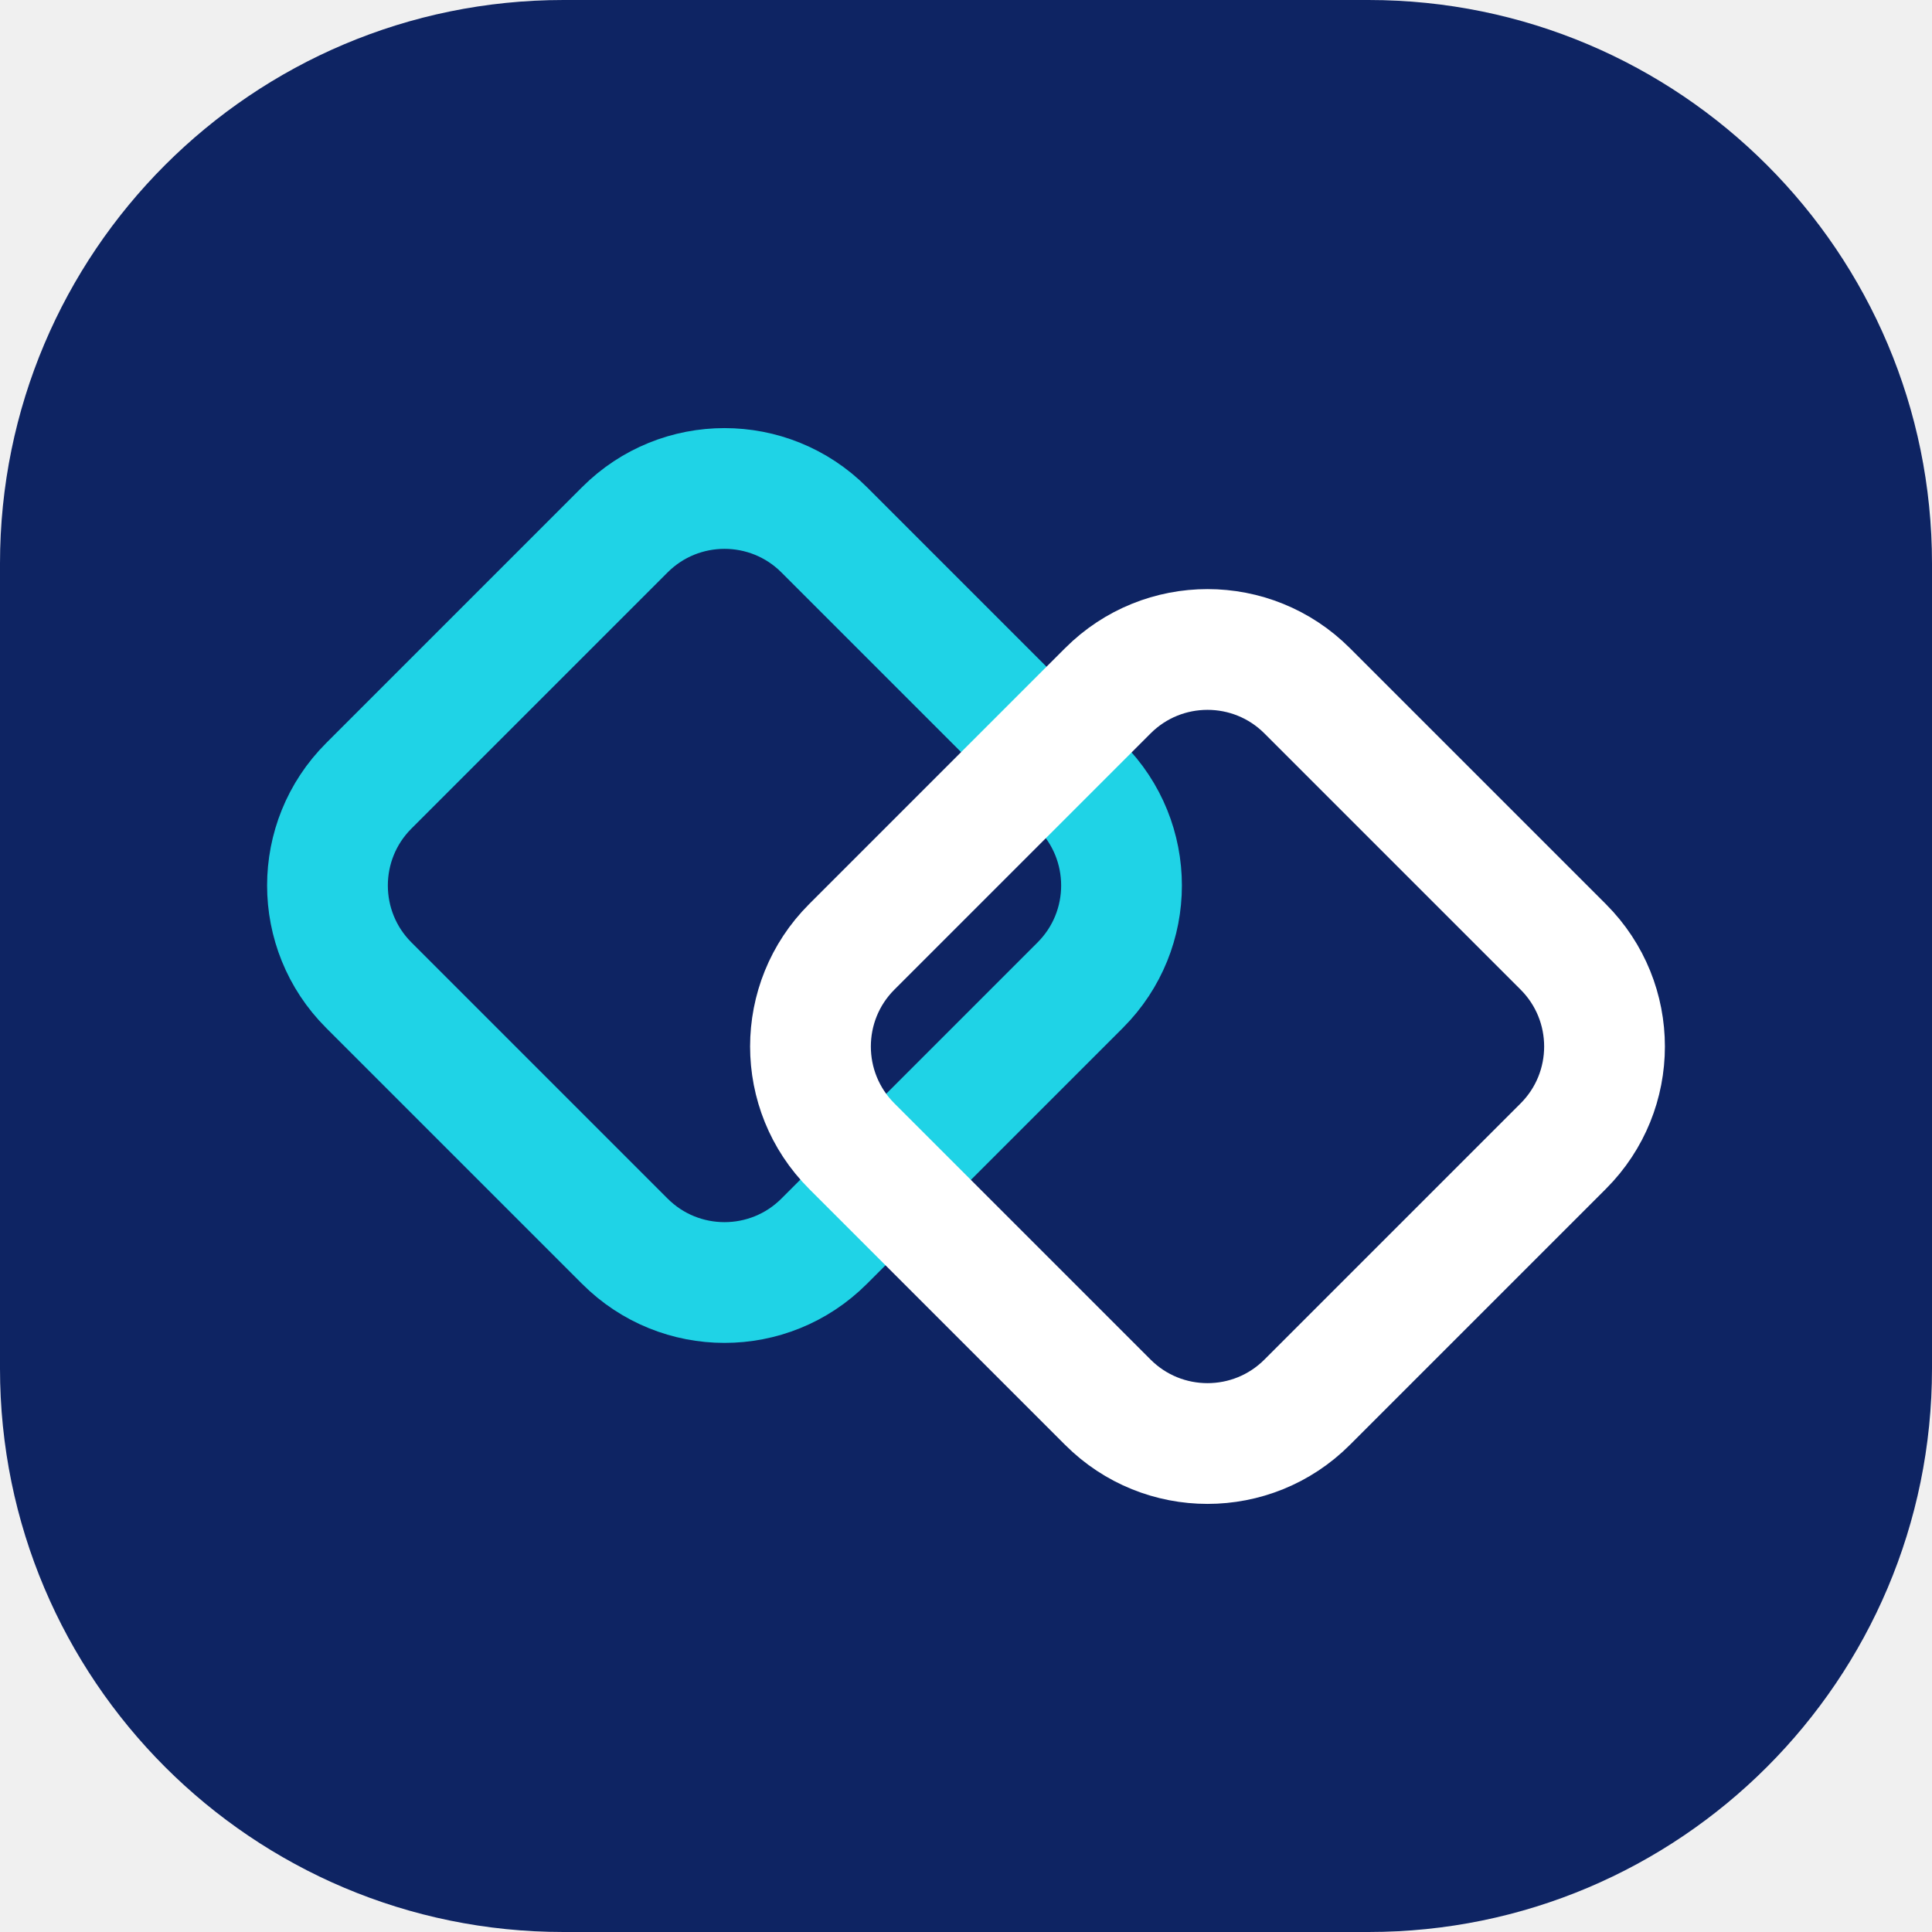
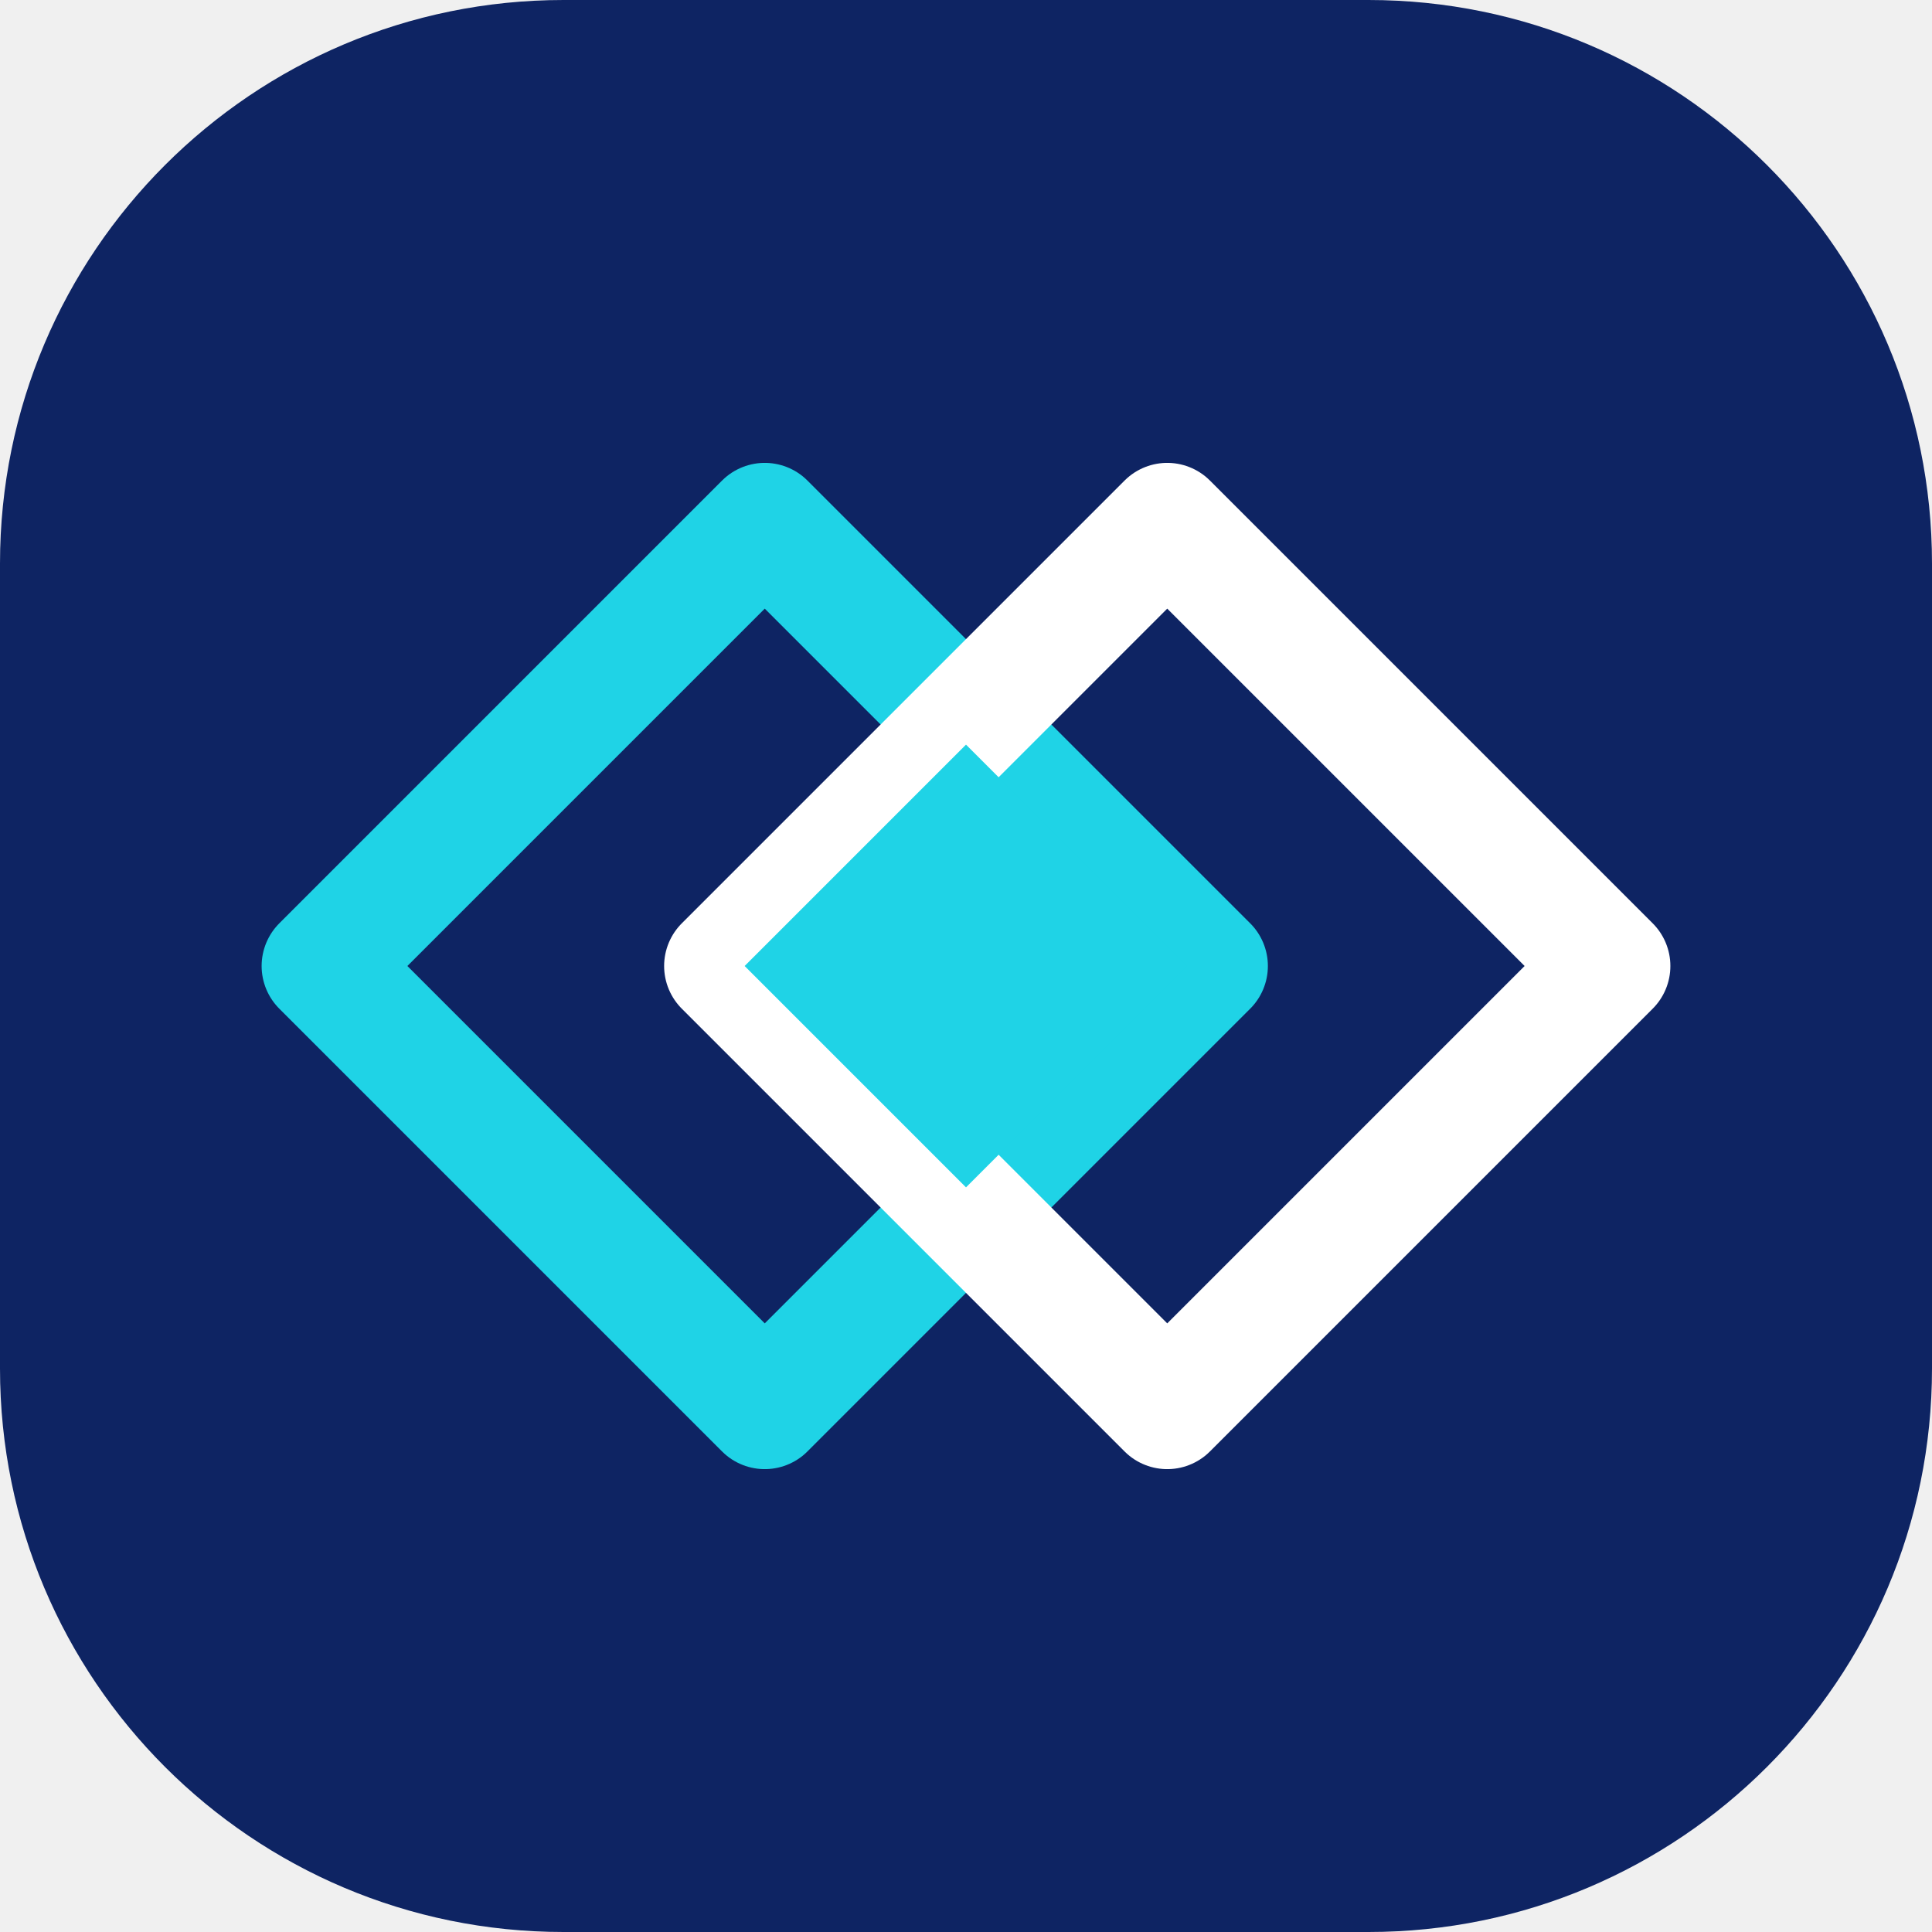
<svg xmlns="http://www.w3.org/2000/svg" viewBox="0 0 48 48">
  <rect width="48" height="48" rx="14" fill="#0E2463" />
-   <rect x="10" y="14" width="16" height="16" rx="3.5" transform="rotate(45 18 22)" fill="none" stroke="#1FD3E6" stroke-width="3" />
-   <rect x="22" y="18" width="16" height="16" rx="3.5" transform="rotate(45 30 26)" fill="none" stroke="#FFFFFF" stroke-width="3" />
+   <path d="M19 13L30 24L19 35L8 24Z" fill="none" stroke="#1FD3E6" stroke-width="3" stroke-linejoin="round" />
+   <path d="M29 13L40 24L29 35L18 24Z" fill="none" stroke="#FFFFFF" stroke-width="3" stroke-linejoin="round" />
+   <path d="M24 18.5L29.5 24L24 29.5L18.5 24Z" fill="#1FD3E6" />
</svg>
